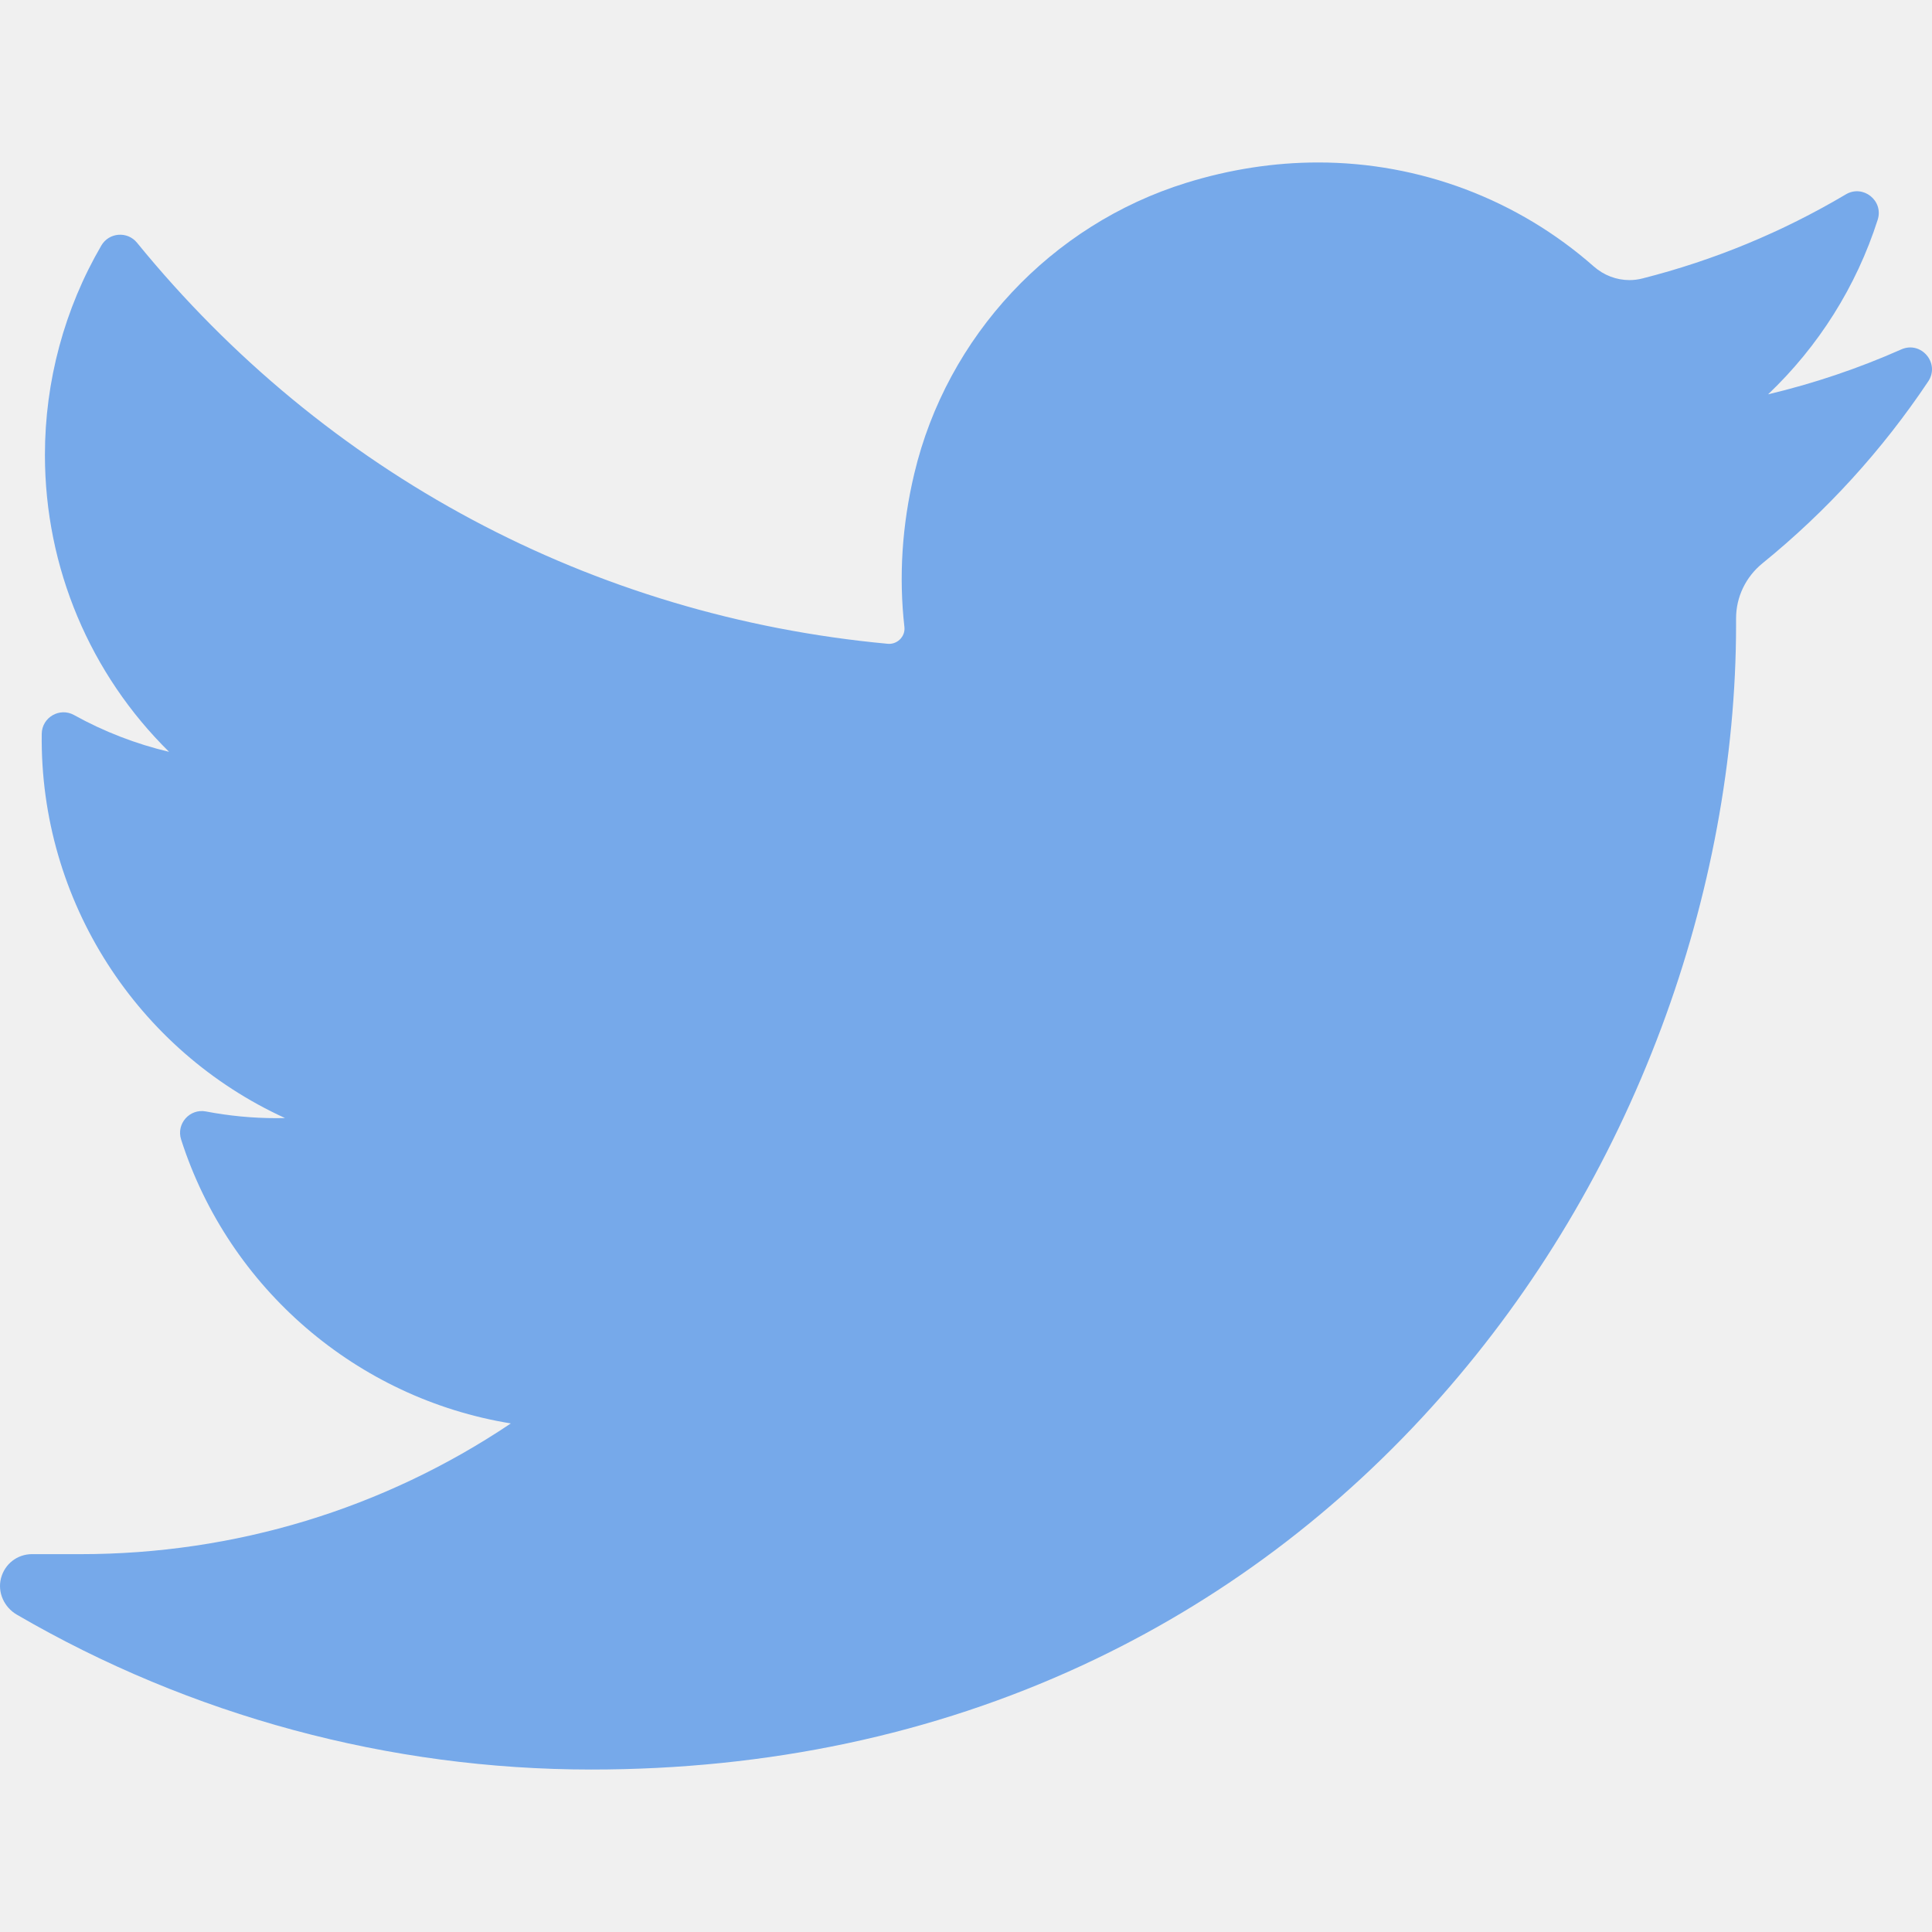
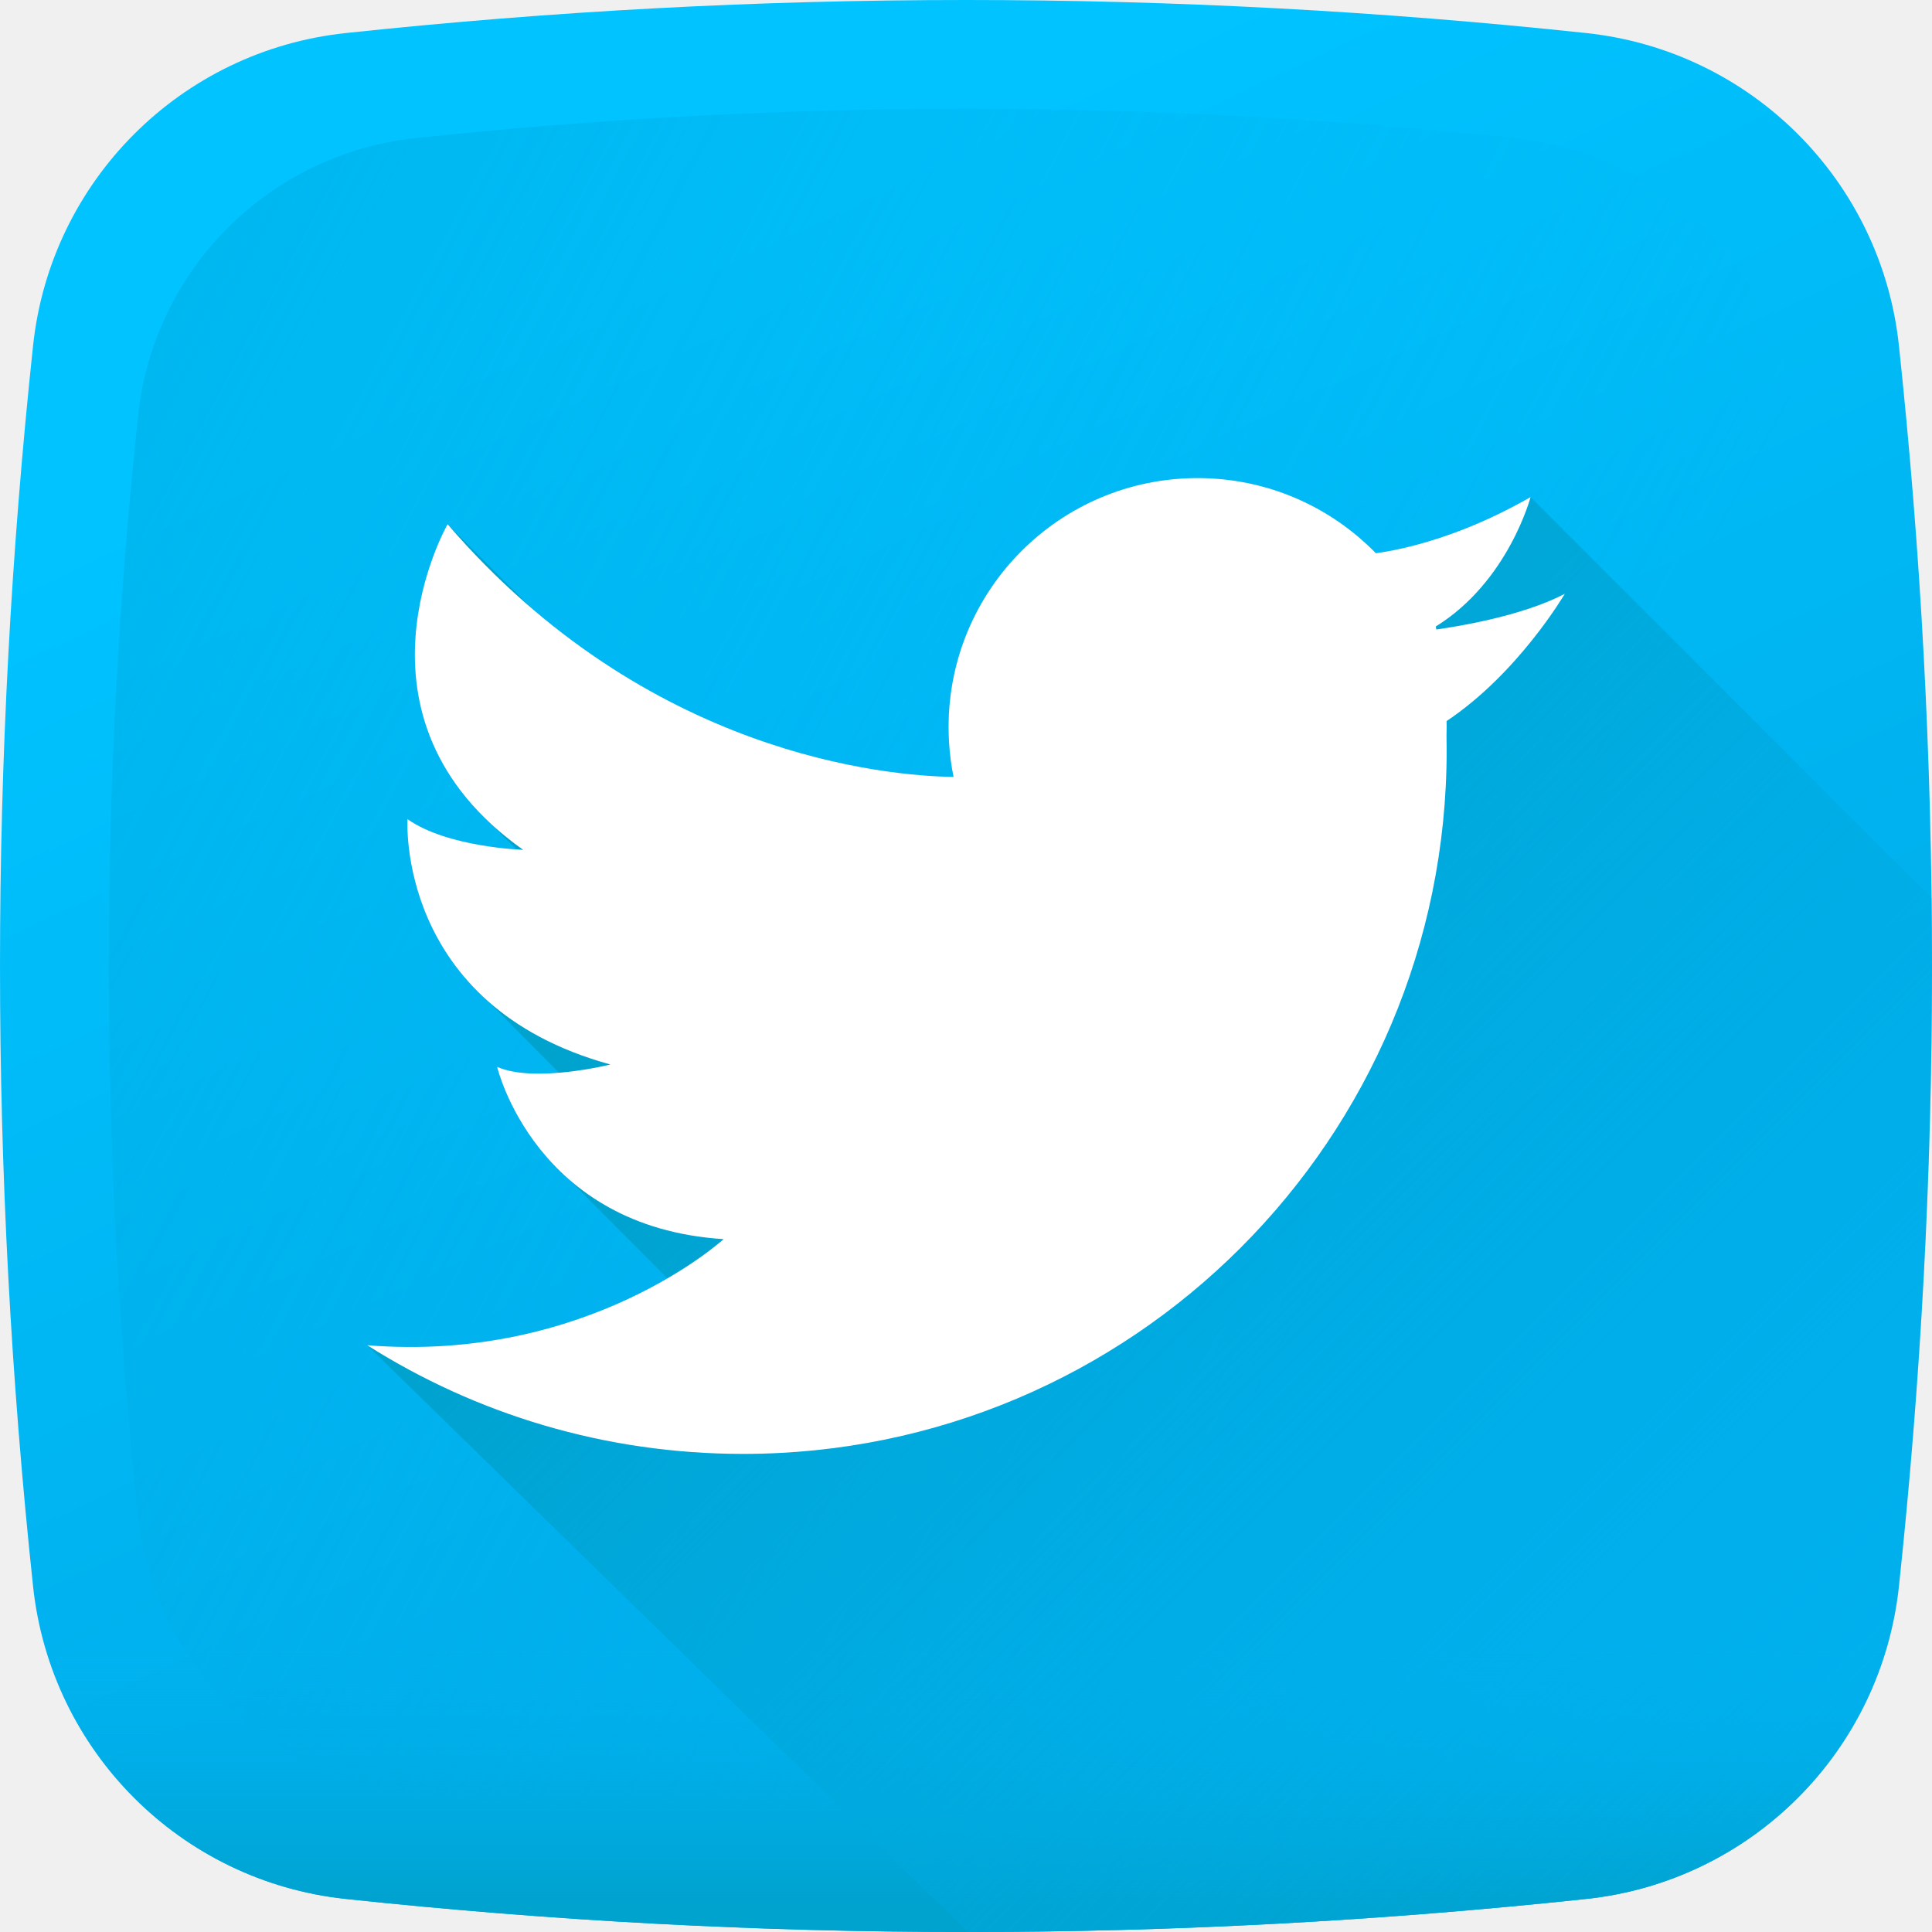
- <svg xmlns="http://www.w3.org/2000/svg" version="1.1" id="Layer_1" x="0px" y="0px" viewBox="0 0 410.155 410.155" style="enable-background:new 0 0 410.155 410.155;" xml:space="preserve">
-   <path style="fill:#76A9EA;" d="M403.632,74.18c-9.113,4.041-18.573,7.229-28.28,9.537c10.696-10.164,18.738-22.877,23.275-37.067  l0,0c1.295-4.051-3.105-7.554-6.763-5.385l0,0c-13.504,8.01-28.05,14.019-43.235,17.862c-0.881,0.223-1.79,0.336-2.702,0.336  c-2.766,0-5.455-1.027-7.57-2.891c-16.156-14.239-36.935-22.081-58.508-22.081c-9.335,0-18.76,1.455-28.014,4.325  c-28.672,8.893-50.795,32.544-57.736,61.724c-2.604,10.945-3.309,21.9-2.097,32.56c0.139,1.225-0.44,2.08-0.797,2.481  c-0.627,0.703-1.516,1.106-2.439,1.106c-0.103,0-0.209-0.005-0.314-0.015c-62.762-5.831-119.358-36.068-159.363-85.14l0,0  c-2.04-2.503-5.952-2.196-7.578,0.593l0,0C13.677,65.565,9.537,80.937,9.537,96.579c0,23.972,9.631,46.563,26.36,63.032  c-7.035-1.668-13.844-4.295-20.169-7.808l0,0c-3.06-1.7-6.825,0.485-6.868,3.985l0,0c-0.438,35.612,20.412,67.3,51.646,81.569  c-0.629,0.015-1.258,0.022-1.888,0.022c-4.951,0-9.964-0.478-14.898-1.421l0,0c-3.446-0.658-6.341,2.611-5.271,5.952l0,0  c10.138,31.651,37.39,54.981,70.002,60.278c-27.066,18.169-58.585,27.753-91.39,27.753l-10.227-0.006  c-3.151,0-5.816,2.054-6.619,5.106c-0.791,3.006,0.666,6.177,3.353,7.74c36.966,21.513,79.131,32.883,121.955,32.883  c37.485,0,72.549-7.439,104.219-22.109c29.033-13.449,54.689-32.674,76.255-57.141c20.09-22.792,35.8-49.103,46.692-78.201  c10.383-27.737,15.871-57.333,15.871-85.589v-1.346c-0.001-4.537,2.051-8.806,5.631-11.712c13.585-11.03,25.415-24.014,35.16-38.591  l0,0C411.924,77.126,407.866,72.302,403.632,74.18L403.632,74.18z" />
-   <g>
- </g>
-   <g>
- </g>
-   <g>
- </g>
-   <g>
- </g>
-   <g>
- </g>
-   <g>
- </g>
-   <g>
- </g>
-   <g>
- </g>
-   <g>
- </g>
-   <g>
- </g>
-   <g>
- </g>
-   <g>
- </g>
-   <g>
- </g>
-   <g>
- </g>
-   <g>
- </g>
+ <svg xmlns="http://www.w3.org/2000/svg" xmlns:xlink="http://www.w3.org/1999/xlink" height="512pt" viewBox="0 0 512 512" width="512pt">
+   <linearGradient id="a" gradientUnits="userSpaceOnUse" x1="169.994" x2="299.493" y1="71.986" y2="349.055">
+     <stop offset="0" stop-color="#00c3ff" />
+     <stop offset="1" stop-color="#00b0ed" />
+   </linearGradient>
+   <linearGradient id="b">
+     <stop offset="0" stop-color="#00b0ed" stop-opacity="0" />
+     <stop offset="1" stop-color="#00a2ce" />
+   </linearGradient>
+   <linearGradient id="c" gradientUnits="userSpaceOnUse" x1="364.283" x2="-379.586" xlink:href="#b" y1="314.087" y2="-84.952" />
+   <linearGradient id="d" gradientUnits="userSpaceOnUse" x1="256" x2="256" xlink:href="#b" y1="437.383" y2="504.472" />
+   <linearGradient id="e" gradientUnits="userSpaceOnUse" x1="489.421" x2="239.294" xlink:href="#b" y1="482.072" y2="231.945" />
+   <path d="m420.422 503.234c-109.504 11.688-219.34 11.688-328.844 0-43.664-4.66-78.152-39.148-82.812-82.816-11.688-109.504-11.688-219.336 0-328.84 4.66-43.664 39.148-78.152 82.812-82.812 109.504-11.688 219.336-11.688 328.84 0 43.668 4.66 78.156 39.148 82.816 82.812 11.688 109.504 11.688 219.336 0 328.84-4.66 43.668-39.145 78.156-82.812 82.816zm0 0" fill="url(#a)" />
+   <path d="m475.387 110.098c-4.133-38.746-34.734-69.352-73.484-73.488-97.172-10.367-194.633-10.367-291.805 0-38.746 4.137-69.352 34.742-73.488 73.488-10.367 97.172-10.367 194.633 0 291.801 4.137 38.75 34.742 69.355 73.488 73.488 97.172 10.371 194.633 10.371 291.801 0 38.75-4.133 69.355-34.738 73.488-73.488 10.371-97.168 10.371-194.629 0-291.801zm0 0" fill="url(#c)" />
+   <path d="m7.672 409.805c.352 3.539.715 7.078 1.094 10.617 4.66 43.664 39.148 78.152 82.816 82.812 109.504 11.688 219.336 11.688 328.84 0 43.668-4.66 78.152-39.148 82.812-82.812.379-3.539.742-7.078 1.098-10.617zm0 0" fill="url(#d)" />
+   <path d="m511.891 238.008-106.277-106.273c-11.91 6.809-22.406 10.586-30.312 12.68-4.445 1.191-8.074 1.84-10.684 2.195-11.984-12.285-28.719-19.914-47.242-19.914-36.445 0-65.996 29.547-65.996 66 0 1.316.035 2.617.121 3.914.176 3.16.578 6.266 1.199 9.285-15.215-.227-64.668-4.289-111.832-44.719-.004 0-.004-.004-.004-.004h-.004l-22.242-22.246s-26.094 45.543 12.27 80.102c1.684 1.879 3.535 3.734 5.562 5.559.16.18.328.355.488.535-5.035-.34-20.18-1.848-28.945-8.039 0 0-1.762 27.836 21.43 48.328l18.727 18.887c-5.703.473-12.012.359-16.398-1.562 0 0 3.883 16.488 18.891 29.684l26.234 26.371c-15.738 9.168-43.289 20.641-79.555 17.711l159.145 155.5c54.68-.016 109.359-2.938 163.957-8.766 43.668-4.66 78.156-39.148 82.816-82.812 6.48-60.742 9.359-121.586 8.652-182.414zm0 0" fill="url(#e)" />
+   <path d="m414.684 157.367c-11.328 5.926-28.391 8.664-34.047 9.453-.047-.273-.094-.535-.141-.797 19.23-11.895 25.117-34.289 25.117-34.289-11.91 6.809-22.406 10.586-30.312 12.68-4.445 1.191-8.074 1.836-10.684 2.195-11.984-12.289-28.719-19.914-47.242-19.914-36.445 0-65.996 29.543-65.996 66 0 1.312.035 2.617.121 3.91.176 3.16.578 6.266 1.199 9.285-17.641-.262-81.316-5.672-134.082-66.965 0 0-29.383 51.266 20.016 86.285 0 0-20.016-.625-30.641-8.129 0 0-3.125 49.398 53.77 65.023 0 0-20.004 5.008-30.016.629 0 0 10.008 42.516 60.027 45.648 0 0-35.875 32.844-94.457 28.117 28.812 18.242 62.973 28.801 99.598 28.801 102.98 0 186.465-83.48 186.465-186.461 0-1.285-.012-2.57-.039-3.855.027-.762.039-1.52.039-2.289 0-.535-.012-1.07-.02-1.605 19.039-12.688 31.324-33.723 31.324-33.723zm0 0" fill="#fff" />
</svg>
